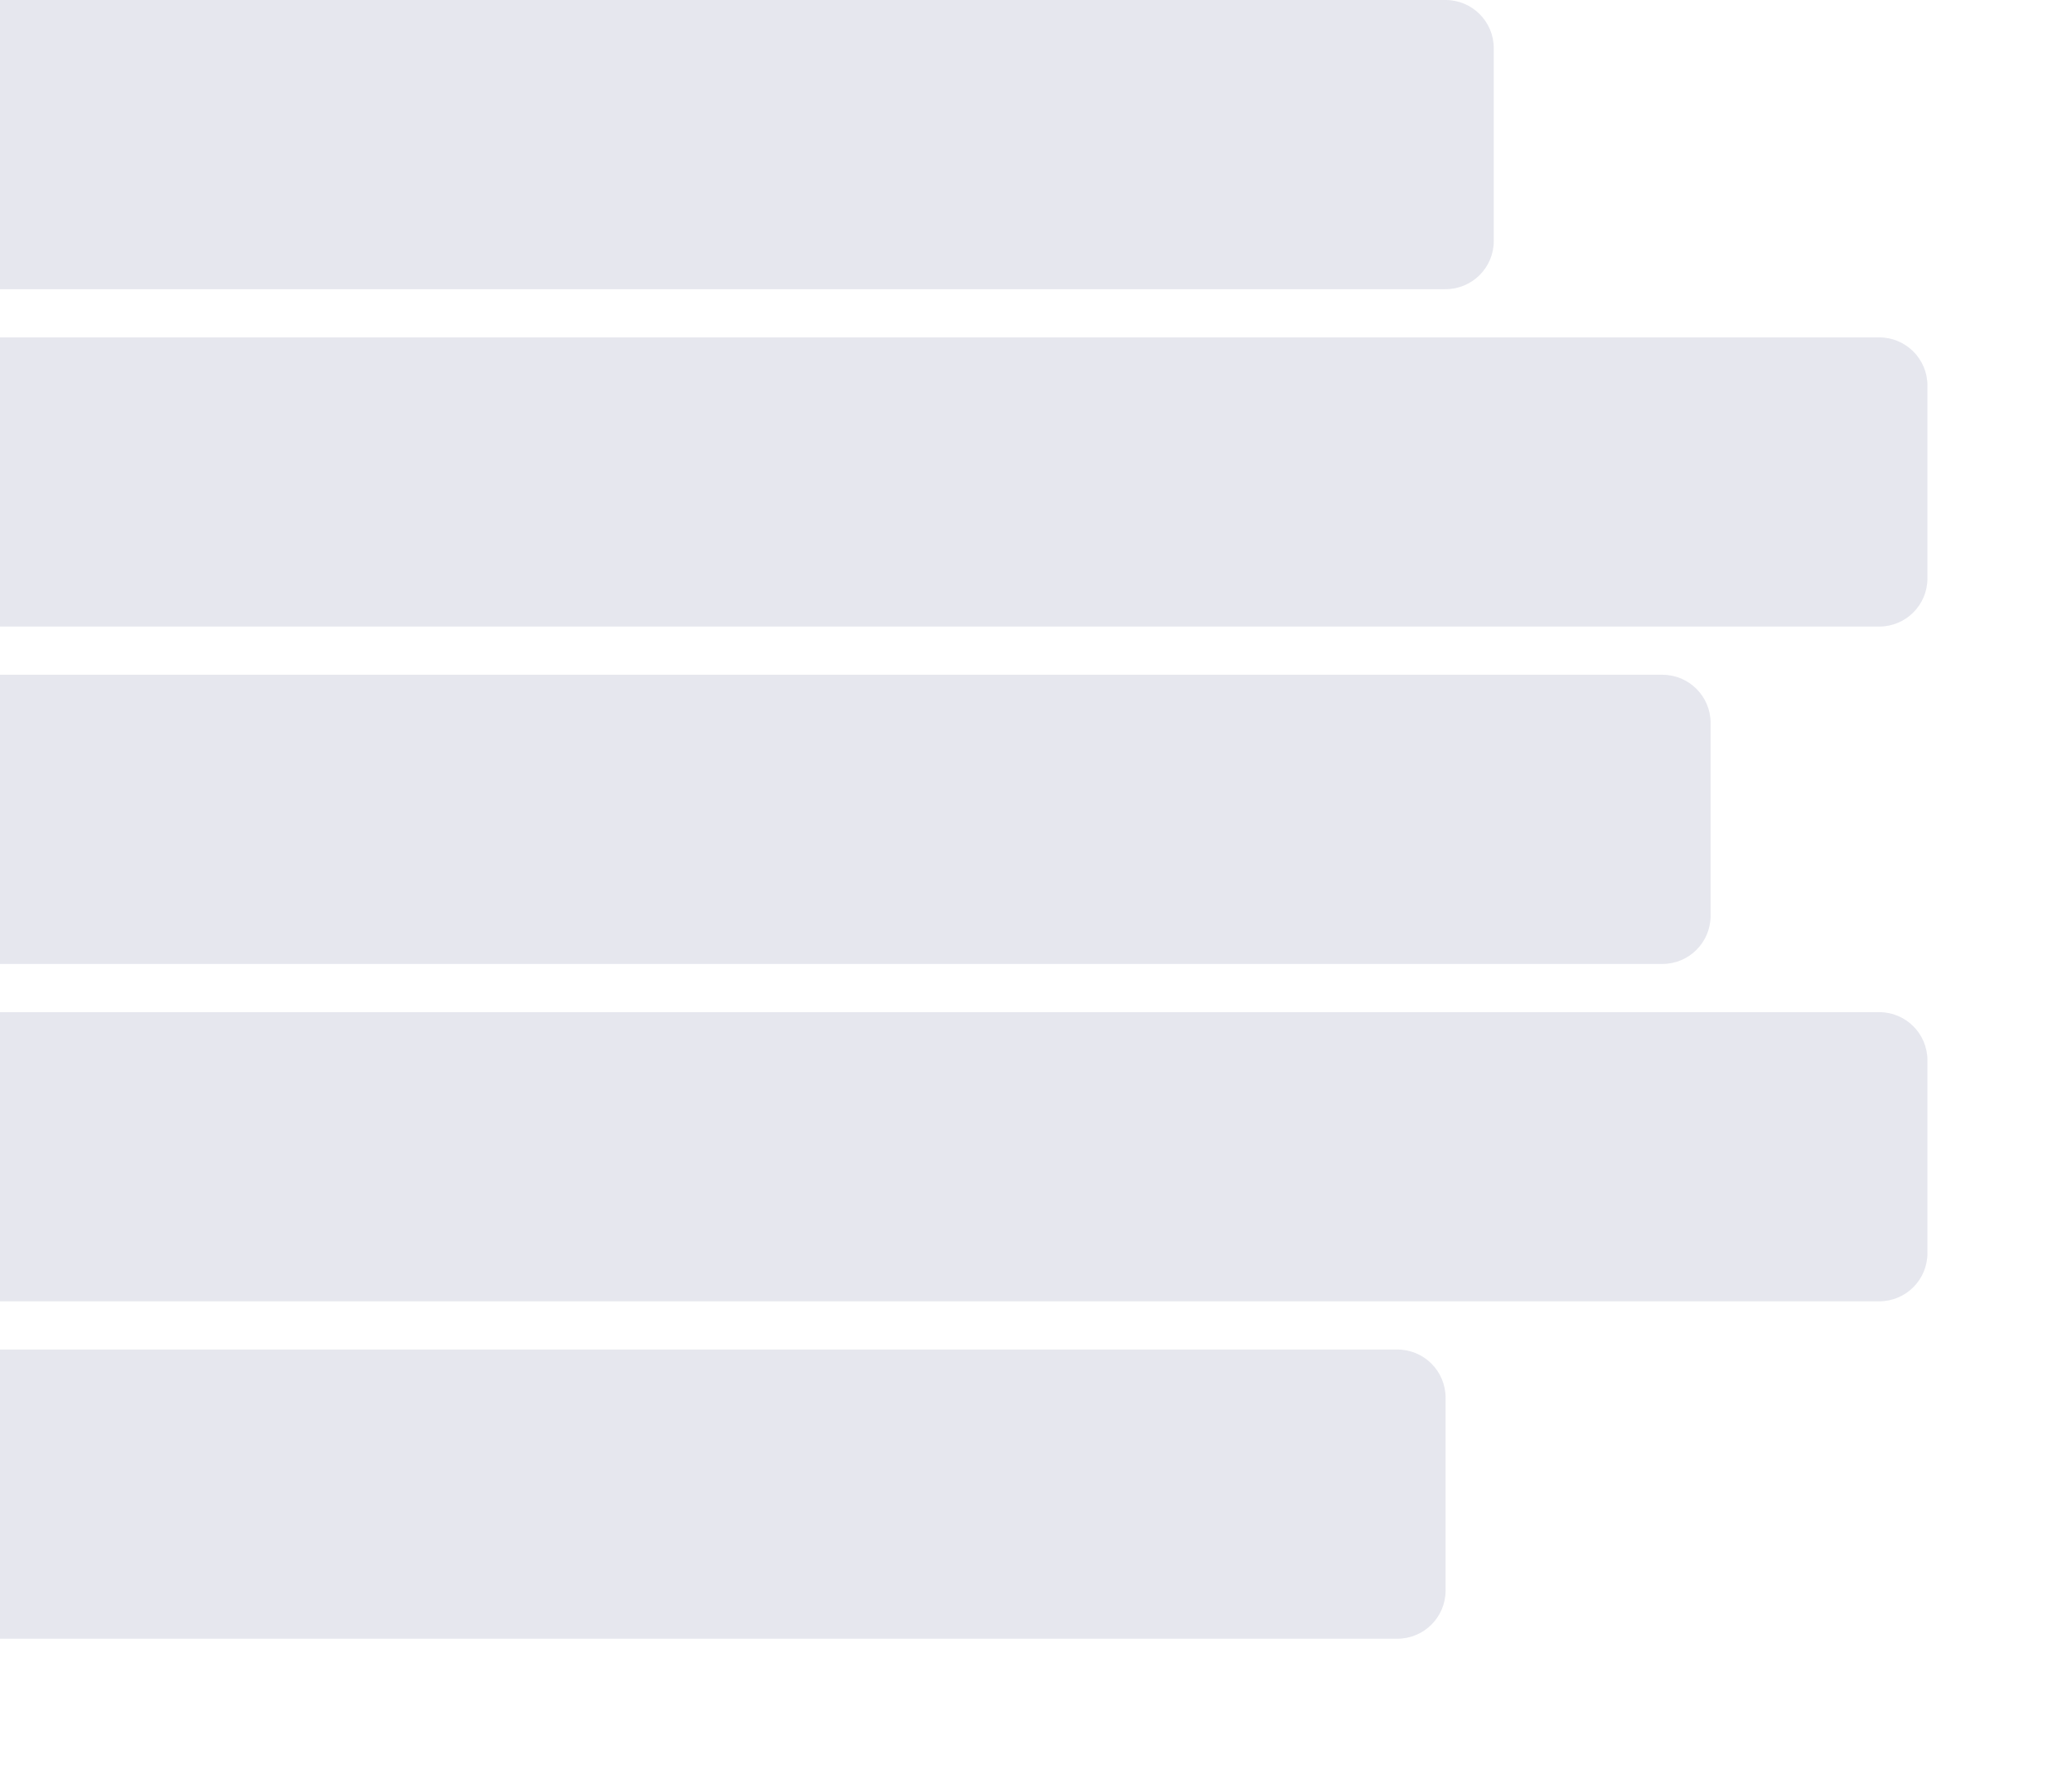
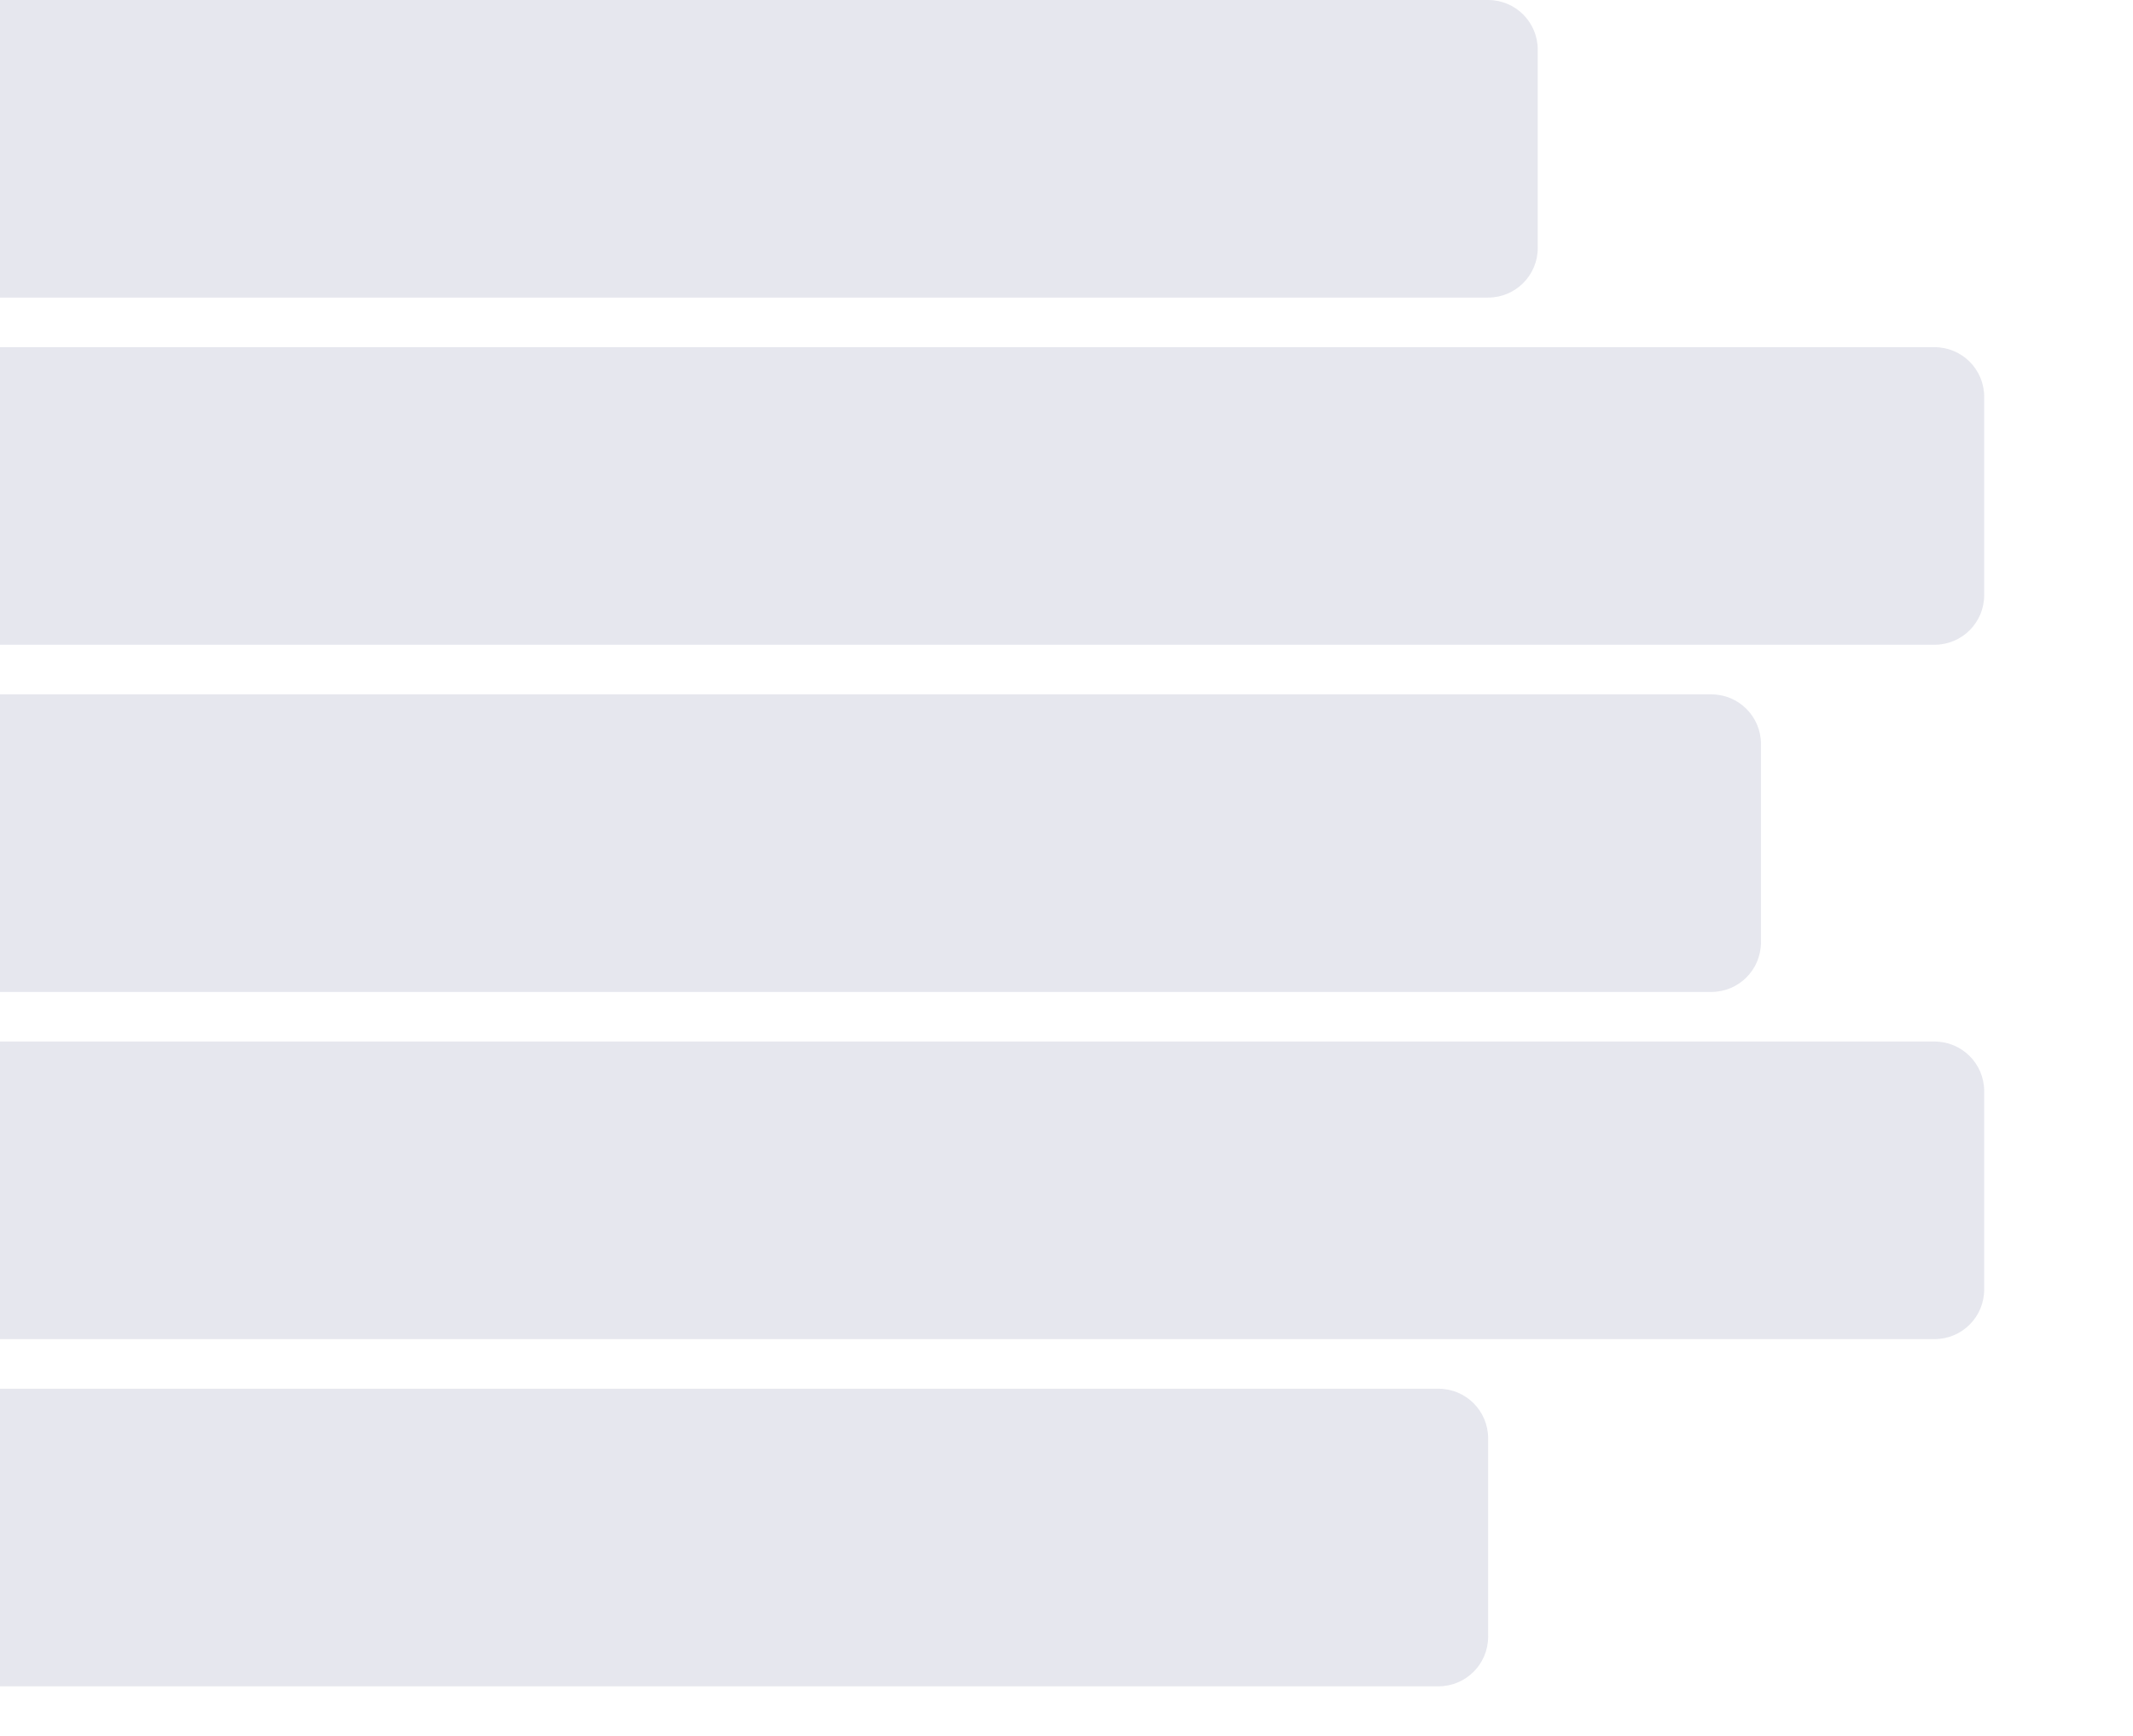
- <svg xmlns="http://www.w3.org/2000/svg" width="172" height="148" viewBox="0 0 172 148" fill="none">
+ <svg xmlns="http://www.w3.org/2000/svg" width="172" height="140" viewBox="0 0 172 140" fill="none">
  <path d="M0 0H120C122.209 0 124 1.791 124 4V20C124 22.209 122.209 24 120 24H0V0Z" fill="#E0E1E9" fill-opacity="0.8" />
  <path d="M0 28H156C158.209 28 160 29.791 160 32V48C160 50.209 158.209 52 156 52H0V28Z" fill="#E0E1E9" fill-opacity="0.8" />
  <path d="M0 56H138C140.209 56 142 57.791 142 60V76C142 78.209 140.209 80 138 80H0V56Z" fill="#E0E1E9" fill-opacity="0.8" />
  <path d="M0 84H156C158.209 84 160 85.791 160 88V104C160 106.209 158.209 108 156 108H0V84Z" fill="#E0E1E9" fill-opacity="0.8" />
  <path d="M0 112H116C118.209 112 120 113.791 120 116V132C120 134.209 118.209 136 116 136H0V112Z" fill="#E0E1E9" fill-opacity="0.8" />
</svg>
